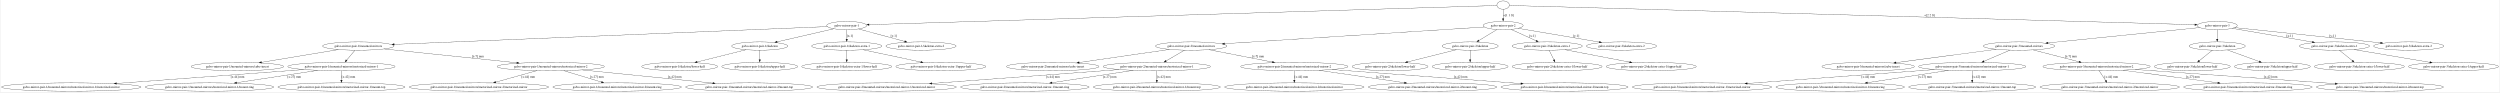
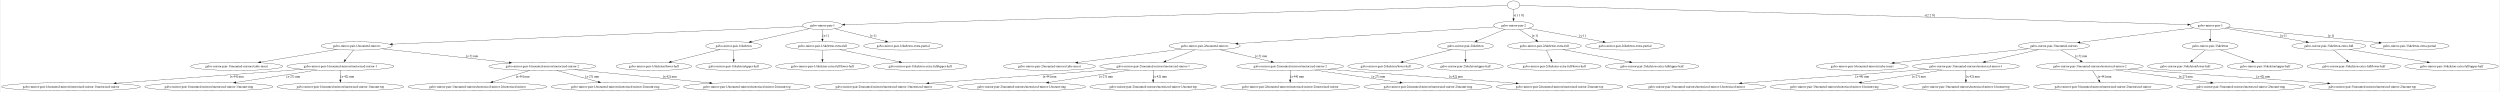
- <svg xmlns="http://www.w3.org/2000/svg" width="10830pt" height="399pt" viewBox="0.00 0.00 10830.23 399.20">
+ <svg xmlns="http://www.w3.org/2000/svg" width="10865pt" height="399pt" viewBox="0.00 0.00 10864.82 399.20">
  <g id="graph0" class="graph" transform="scale(1 1) rotate(0) translate(4 395.2)">
-     <polygon fill="white" stroke="none" points="-4,4 -4,-395.2 10826.23,-395.2 10826.23,4 -4,4" />
+     <polygon fill="white" stroke="none" points="-4,4 -4,-395.2 10860.82,-395.2 10860.82,4 -4,4" />
    <g id="node1" class="node">
-       <ellipse fill="none" stroke="black" cx="6508.26" cy="-373.2" rx="27" ry="18" />
+       <ellipse fill="none" stroke="black" cx="6574.26" cy="-373.2" rx="27" ry="18" />
    </g>
    <g id="node2" class="node">
-       <ellipse fill="none" stroke="black" cx="3663.26" cy="-284.4" rx="86.65" ry="18" />
-       <text text-anchor="middle" x="3663.26" y="-280.2" font-family="Times,serif" font-size="14.00">galvo-mirror-pair-1</text>
+       <ellipse fill="none" stroke="black" cx="3569.26" cy="-284.4" rx="86.65" ry="18" />
+       <text text-anchor="middle" x="3569.26" y="-280.2" font-family="Times,serif" font-size="14.00">galvo-mirror-pair-1</text>
    </g>
    <g id="edge1" class="edge">
-       <path fill="none" stroke="black" d="M6481.01,-371.37C6224,-363.53 4225.02,-302.54 3759.79,-288.35" />
-       <polygon fill="black" stroke="black" points="3760.05,-284.85 3749.94,-288.04 3759.83,-291.85 3760.05,-284.85" />
+       <path fill="none" stroke="black" d="M6546.9,-371.41C6280.5,-363.71 4148.19,-302.12 3665.96,-288.19" />
+       <polygon fill="black" stroke="black" points="3666.15,-284.7 3656.05,-287.91 3665.94,-291.69 3666.15,-284.7" />
    </g>
    <g id="node20" class="node">
-       <ellipse fill="none" stroke="black" cx="6508.26" cy="-284.4" rx="86.65" ry="18" />
-       <text text-anchor="middle" x="6508.26" y="-280.2" font-family="Times,serif" font-size="14.00">galvo-mirror-pair-2</text>
+       <ellipse fill="none" stroke="black" cx="6574.26" cy="-284.4" rx="86.65" ry="18" />
+       <text text-anchor="middle" x="6574.26" y="-280.2" font-family="Times,serif" font-size="14.00">galvo-mirror-pair-2</text>
    </g>
    <g id="edge2" class="edge">
-       <path fill="none" stroke="black" d="M6508.26,-355.05C6508.26,-343.36 6508.26,-327.59 6508.26,-314.02" />
-       <polygon fill="black" stroke="black" points="6511.76,-314.32 6508.26,-304.32 6504.76,-314.32 6511.76,-314.32" />
-       <text text-anchor="middle" x="6530.87" y="-324.6" font-family="Times,serif" font-size="14.00">+[1 1 0]</text>
+       <path fill="none" stroke="black" d="M6574.26,-355.05C6574.26,-343.36 6574.26,-327.59 6574.26,-314.02" />
+       <polygon fill="black" stroke="black" points="6577.76,-314.32 6574.26,-304.32 6570.76,-314.32 6577.76,-314.32" />
+       <text text-anchor="middle" x="6596.87" y="-324.6" font-family="Times,serif" font-size="14.00">+[1 1 0]</text>
    </g>
    <g id="node38" class="node">
      <ellipse fill="none" stroke="black" cx="9603.26" cy="-284.4" rx="86.65" ry="18" />
      <text text-anchor="middle" x="9603.26" y="-280.2" font-family="Times,serif" font-size="14.00">galvo-mirror-pair-3</text>
    </g>
    <g id="edge3" class="edge">
-       <path fill="none" stroke="black" d="M6535.49,-371.44C6806.23,-363.84 9015.34,-301.89 9506.67,-288.11" />
-       <polygon fill="black" stroke="black" points="9506.54,-291.61 9516.44,-287.83 9506.34,-284.62 9506.54,-291.61" />
-       <text text-anchor="middle" x="8355.58" y="-324.6" font-family="Times,serif" font-size="14.00">+[2 2 0]</text>
+       <path fill="none" stroke="black" d="M6601.37,-371.42C6867.98,-363.78 9021.49,-302.07 9506.49,-288.17" />
+       <polygon fill="black" stroke="black" points="9506.56,-291.67 9516.46,-287.89 9506.36,-284.68 9506.56,-291.67" />
+       <text text-anchor="middle" x="8382.67" y="-324.6" font-family="Times,serif" font-size="14.00">+[2 2 0]</text>
    </g>
    <g id="node3" class="node">
-       <ellipse fill="none" stroke="black" cx="1546.26" cy="-195.6" rx="154.77" ry="18" />
-       <text text-anchor="middle" x="1546.26" y="-191.4" font-family="Times,serif" font-size="14.00">galvo-mirror-pair-1/mounted-mirrors</text>
+       <ellipse fill="none" stroke="black" cx="1544.26" cy="-195.6" rx="154.77" ry="18" />
+       <text text-anchor="middle" x="1544.26" y="-191.4" font-family="Times,serif" font-size="14.00">galvo-mirror-pair-1/mounted-mirrors</text>
    </g>
    <g id="edge4" class="edge">
-       <path fill="none" stroke="black" d="M3578.96,-279.94C3259.37,-266.84 2119.36,-220.1 1701.35,-202.96" />
-       <polygon fill="black" stroke="black" points="1701.75,-199.47 1691.61,-202.56 1701.46,-206.47 1701.75,-199.47" />
+       <path fill="none" stroke="black" d="M3485.14,-279.79C3176.33,-266.56 2102.09,-220.51 1698.82,-203.23" />
+       <polygon fill="black" stroke="black" points="1699.03,-199.73 1688.89,-202.8 1698.73,-206.72 1699.03,-199.73" />
    </g>
    <g id="node13" class="node">
-       <ellipse fill="none" stroke="black" cx="3286.26" cy="-195.6" rx="121.52" ry="18" />
-       <text text-anchor="middle" x="3286.26" y="-191.4" font-family="Times,serif" font-size="14.00">galvo-mirror-pair-1/skeleton</text>
+       <ellipse fill="none" stroke="black" cx="3183.26" cy="-195.6" rx="121.52" ry="18" />
+       <text text-anchor="middle" x="3183.26" y="-191.4" font-family="Times,serif" font-size="14.00">galvo-mirror-pair-1/skeleton</text>
    </g>
    <g id="edge5" class="edge">
-       <path fill="none" stroke="black" d="M3606.82,-270.41C3541.37,-255.34 3433.22,-230.44 3360.88,-213.78" />
-       <polygon fill="black" stroke="black" points="3362.04,-210.46 3351.5,-211.62 3360.46,-217.28 3362.04,-210.46" />
+       <path fill="none" stroke="black" d="M3511.89,-270.5C3444.87,-255.43 3333.73,-230.44 3259.5,-213.74" />
+       <polygon fill="black" stroke="black" points="3260.37,-210.35 3249.85,-211.57 3258.84,-217.18 3260.37,-210.35" />
    </g>
    <g id="node14" class="node">
-       <ellipse fill="none" stroke="black" cx="3663.26" cy="-195.6" rx="152.08" ry="18" />
-       <text text-anchor="middle" x="3663.26" y="-191.4" font-family="Times,serif" font-size="14.00">galvo-mirror-pair-1/skeleton-extra-1</text>
+       <ellipse fill="none" stroke="black" cx="3569.26" cy="-195.6" rx="160.66" ry="18" />
+       <text text-anchor="middle" x="3569.26" y="-191.4" font-family="Times,serif" font-size="14.00">galvo-mirror-pair-1/skeleton-extra-full</text>
    </g>
    <g id="edge6" class="edge">
-       <path fill="none" stroke="black" d="M3663.26,-266.25C3663.26,-254.56 3663.26,-238.79 3663.26,-225.22" />
-       <polygon fill="black" stroke="black" points="3666.76,-225.52 3663.26,-215.52 3659.76,-225.52 3666.76,-225.52" />
-       <text text-anchor="middle" x="3677.25" y="-235.8" font-family="Times,serif" font-size="14.00">[x-1]</text>
+       <path fill="none" stroke="black" d="M3569.26,-266.25C3569.26,-254.56 3569.26,-238.79 3569.26,-225.22" />
+       <polygon fill="black" stroke="black" points="3572.76,-225.52 3569.26,-215.52 3565.76,-225.52 3572.76,-225.52" />
+       <text text-anchor="middle" x="3583.25" y="-235.8" font-family="Times,serif" font-size="14.00">[x-1]</text>
    </g>
    <g id="node17" class="node">
-       <ellipse fill="none" stroke="black" cx="3985.26" cy="-195.6" rx="152.08" ry="18" />
-       <text text-anchor="middle" x="3985.26" y="-191.4" font-family="Times,serif" font-size="14.00">galvo-mirror-pair-1/skeleton-extra-2</text>
+       <ellipse fill="none" stroke="black" cx="3920.26" cy="-195.6" rx="171.91" ry="18" />
+       <text text-anchor="middle" x="3920.26" y="-191.4" font-family="Times,serif" font-size="14.00">galvo-mirror-pair-1/skeleton-extra-partial</text>
    </g>
    <g id="edge7" class="edge">
-       <path fill="none" stroke="black" d="M3714.64,-269.55C3768.79,-254.95 3854.47,-231.86 3914.89,-215.57" />
-       <polygon fill="black" stroke="black" points="3915.66,-218.99 3924.4,-213.01 3913.83,-212.23 3915.66,-218.99" />
-       <text text-anchor="middle" x="3867.09" y="-235.8" font-family="Times,serif" font-size="14.00">[y-1]</text>
+       <path fill="none" stroke="black" d="M3623.33,-270.03C3682.44,-255.41 3777.6,-231.88 3844.22,-215.4" />
+       <polygon fill="black" stroke="black" points="3844.73,-218.88 3853.6,-213.08 3843.05,-212.09 3844.73,-218.88" />
+       <text text-anchor="middle" x="3790.19" y="-235.8" font-family="Times,serif" font-size="14.00">[y-1]</text>
    </g>
    <g id="node4" class="node">
      <ellipse fill="none" stroke="black" cx="1022.26" cy="-106.8" rx="200.36" ry="18" />
      <text text-anchor="middle" x="1022.26" y="-102.6" font-family="Times,serif" font-size="14.00">galvo-mirror-pair-1/mounted-mirrors/cube-insert</text>
    </g>
    <g id="edge8" class="edge">
-       <path fill="none" stroke="black" d="M1459.73,-180.27C1368.2,-165.11 1223.8,-141.19 1126.17,-125.01" />
-       <polygon fill="black" stroke="black" points="1127.03,-121.61 1116.59,-123.43 1125.89,-128.51 1127.03,-121.61" />
+       <path fill="none" stroke="black" d="M1458.06,-180.27C1366.98,-165.12 1223.32,-141.23 1126.07,-125.06" />
+       <polygon fill="black" stroke="black" points="1126.68,-121.62 1116.24,-123.43 1125.53,-128.52 1126.68,-121.62" />
    </g>
    <g id="node5" class="node">
      <ellipse fill="none" stroke="black" cx="1473.26" cy="-106.8" rx="232.54" ry="18" />
      <text text-anchor="middle" x="1473.26" y="-102.6" font-family="Times,serif" font-size="14.00">galvo-mirror-pair-1/mounted-mirrors/motorized-mirror-1</text>
    </g>
    <g id="edge9" class="edge">
-       <path fill="none" stroke="black" d="M1531.84,-177.45C1521.41,-165.05 1507.12,-148.07 1495.27,-133.98" />
-       <polygon fill="black" stroke="black" points="1497.99,-131.77 1488.88,-126.37 1492.63,-136.27 1497.99,-131.77" />
+       <path fill="none" stroke="black" d="M1530.23,-177.45C1520.09,-165.05 1506.2,-148.07 1494.67,-133.98" />
+       <polygon fill="black" stroke="black" points="1497.5,-131.91 1488.46,-126.38 1492.08,-136.34 1497.5,-131.91" />
    </g>
    <g id="node9" class="node">
-       <ellipse fill="none" stroke="black" cx="2380.26" cy="-106.8" rx="232.54" ry="18" />
-       <text text-anchor="middle" x="2380.26" y="-102.6" font-family="Times,serif" font-size="14.00">galvo-mirror-pair-1/mounted-mirrors/motorized-mirror-2</text>
+       <ellipse fill="none" stroke="black" cx="2351.26" cy="-106.8" rx="232.54" ry="18" />
+       <text text-anchor="middle" x="2351.26" y="-102.6" font-family="Times,serif" font-size="14.00">galvo-mirror-pair-1/mounted-mirrors/motorized-mirror-2</text>
    </g>
    <g id="edge10" class="edge">
-       <path fill="none" stroke="black" d="M1658.74,-182.89C1807.49,-167.41 2069.92,-140.1 2233.95,-123.03" />
-       <polygon fill="black" stroke="black" points="2234.01,-126.54 2243.59,-122.02 2233.28,-119.58 2234.01,-126.54" />
-       <text text-anchor="middle" x="2064.2" y="-147" font-family="Times,serif" font-size="14.00">[z-7] mm</text>
+       <path fill="none" stroke="black" d="M1655.2,-182.67C1798.96,-167.2 2049.87,-140.22 2207.93,-123.22" />
+       <polygon fill="black" stroke="black" points="2208.07,-126.72 2217.64,-122.17 2207.33,-119.76 2208.07,-126.72" />
+       <text text-anchor="middle" x="2046.28" y="-147" font-family="Times,serif" font-size="14.00">[z-7] mm</text>
    </g>
    <g id="node6" class="node">
      <ellipse fill="none" stroke="black" cx="302.26" cy="-18" rx="302.26" ry="18" />
      <text text-anchor="middle" x="302.26" y="-13.8" font-family="Times,serif" font-size="14.00">galvo-mirror-pair-1/mounted-mirrors/motorized-mirror-1/motorized-mirror</text>
    </g>
    <g id="edge11" class="edge">
      <path fill="none" stroke="black" d="M1309.51,-93.66C1096.66,-77.88 725.36,-50.36 497.92,-33.5" />
      <polygon fill="black" stroke="black" points="498.26,-30.02 488.03,-32.77 497.74,-37 498.26,-30.02" />
      <text text-anchor="middle" x="1022.78" y="-58.2" font-family="Times,serif" font-size="14.00">[x-44] mm</text>
    </g>
    <g id="node7" class="node">
      <ellipse fill="none" stroke="black" cx="901.26" cy="-18" rx="278.67" ry="18" />
      <text text-anchor="middle" x="901.26" y="-13.8" font-family="Times,serif" font-size="14.00">galvo-mirror-pair-1/mounted-mirrors/motorized-mirror-1/mount-ring</text>
    </g>
    <g id="edge12" class="edge">
      <path fill="none" stroke="black" d="M1370.67,-90.23C1271.71,-75.22 1122.1,-52.51 1018.49,-36.79" />
      <polygon fill="black" stroke="black" points="1019.26,-33.37 1008.85,-35.33 1018.21,-40.29 1019.26,-33.37" />
      <text text-anchor="middle" x="1268.62" y="-58.2" font-family="Times,serif" font-size="14.00">[x-27] mm</text>
    </g>
    <g id="node8" class="node">
      <ellipse fill="none" stroke="black" cx="1473.26" cy="-18" rx="275.46" ry="18" />
      <text text-anchor="middle" x="1473.26" y="-13.8" font-family="Times,serif" font-size="14.00">galvo-mirror-pair-1/mounted-mirrors/motorized-mirror-1/mount-top</text>
    </g>
    <g id="edge13" class="edge">
      <path fill="none" stroke="black" d="M1473.26,-88.65C1473.26,-76.96 1473.26,-61.19 1473.26,-47.62" />
      <polygon fill="black" stroke="black" points="1476.76,-47.92 1473.26,-37.92 1469.76,-47.92 1476.76,-47.92" />
      <text text-anchor="middle" x="1503.39" y="-58.2" font-family="Times,serif" font-size="14.00">[x-42] mm</text>
    </g>
    <g id="node10" class="node">
      <ellipse fill="none" stroke="black" cx="2069.26" cy="-18" rx="302.26" ry="18" />
      <text text-anchor="middle" x="2069.26" y="-13.8" font-family="Times,serif" font-size="14.00">galvo-mirror-pair-1/mounted-mirrors/motorized-mirror-2/motorized-mirror</text>
    </g>
    <g id="edge14" class="edge">
-       <path fill="none" stroke="black" d="M2319.93,-88.96C2268.86,-74.71 2195.55,-54.25 2141.39,-39.13" />
-       <polygon fill="black" stroke="black" points="2142.52,-35.81 2131.94,-36.5 2140.63,-42.55 2142.52,-35.81" />
-       <text text-anchor="middle" x="2282.75" y="-58.2" font-family="Times,serif" font-size="14.00">[x-44] mm</text>
+       <path fill="none" stroke="black" d="M2296.22,-88.86C2250.17,-74.68 2184.35,-54.42 2135.43,-39.37" />
+       <polygon fill="black" stroke="black" points="2136.68,-36.09 2126.09,-36.49 2134.62,-42.78 2136.68,-36.09" />
+       <text text-anchor="middle" x="2265.65" y="-58.2" font-family="Times,serif" font-size="14.00">[x-44] mm</text>
    </g>
    <g id="node11" class="node">
      <ellipse fill="none" stroke="black" cx="2668.26" cy="-18" rx="278.67" ry="18" />
      <text text-anchor="middle" x="2668.26" y="-13.8" font-family="Times,serif" font-size="14.00">galvo-mirror-pair-1/mounted-mirrors/motorized-mirror-2/mount-ring</text>
    </g>
    <g id="edge15" class="edge">
-       <path fill="none" stroke="black" d="M2436.47,-88.86C2483.5,-74.68 2550.72,-54.42 2600.67,-39.37" />
-       <polygon fill="black" stroke="black" points="2601.68,-42.72 2610.25,-36.48 2599.66,-36.02 2601.68,-42.72" />
-       <text text-anchor="middle" x="2580.19" y="-58.2" font-family="Times,serif" font-size="14.00">[x-27] mm</text>
+       <path fill="none" stroke="black" d="M2412.76,-88.96C2465,-74.66 2540.09,-54.1 2595.35,-38.96" />
+       <polygon fill="black" stroke="black" points="2595.94,-42.43 2604.66,-36.41 2594.09,-35.68 2595.94,-42.43" />
+       <text text-anchor="middle" x="2568.28" y="-58.2" font-family="Times,serif" font-size="14.00">[x-27] mm</text>
    </g>
    <g id="node12" class="node">
      <ellipse fill="none" stroke="black" cx="3240.26" cy="-18" rx="275.46" ry="18" />
      <text text-anchor="middle" x="3240.26" y="-13.8" font-family="Times,serif" font-size="14.00">galvo-mirror-pair-1/mounted-mirrors/motorized-mirror-2/mount-top</text>
    </g>
    <g id="edge16" class="edge">
-       <path fill="none" stroke="black" d="M2517.96,-91.9C2672.3,-76.32 2922.07,-51.12 3083.71,-34.8" />
-       <polygon fill="black" stroke="black" points="3083.61,-38.33 3093.21,-33.84 3082.91,-31.36 3083.61,-38.33" />
-       <text text-anchor="middle" x="2917.42" y="-58.2" font-family="Times,serif" font-size="14.00">[x-42] mm</text>
+       <path fill="none" stroke="black" d="M2491.63,-92.09C2651.5,-76.48 2912.21,-51.03 3079.94,-34.65" />
+       <polygon fill="black" stroke="black" points="3080.24,-38.14 3089.85,-33.69 3079.56,-31.17 3080.24,-38.14" />
+       <text text-anchor="middle" x="2905.52" y="-58.2" font-family="Times,serif" font-size="14.00">[x-42] mm</text>
    </g>
    <g id="node18" class="node">
-       <ellipse fill="none" stroke="black" cx="2939.26" cy="-106.8" rx="164.42" ry="18" />
-       <text text-anchor="middle" x="2939.26" y="-102.6" font-family="Times,serif" font-size="14.00">galvo-mirror-pair-1/skeleton/lower-half</text>
+       <ellipse fill="none" stroke="black" cx="2836.26" cy="-106.8" rx="164.42" ry="18" />
+       <text text-anchor="middle" x="2836.26" y="-102.6" font-family="Times,serif" font-size="14.00">galvo-mirror-pair-1/skeleton/lower-half</text>
    </g>
    <g id="edge17" class="edge">
-       <path fill="none" stroke="black" d="M3226.21,-179.58C3167.47,-164.89 3077.84,-142.46 3014.4,-126.6" />
-       <polygon fill="black" stroke="black" points="3015.29,-123.21 3004.74,-124.18 3013.59,-130 3015.29,-123.21" />
+       <path fill="none" stroke="black" d="M3123.21,-179.58C3064.47,-164.89 2974.84,-142.46 2911.4,-126.6" />
+       <polygon fill="black" stroke="black" points="2912.29,-123.21 2901.74,-124.18 2910.59,-130 2912.29,-123.21" />
    </g>
    <g id="node19" class="node">
-       <ellipse fill="none" stroke="black" cx="3286.26" cy="-106.8" rx="164.42" ry="18" />
-       <text text-anchor="middle" x="3286.26" y="-102.6" font-family="Times,serif" font-size="14.00">galvo-mirror-pair-1/skeleton/upper-half</text>
+       <ellipse fill="none" stroke="black" cx="3183.26" cy="-106.8" rx="164.42" ry="18" />
+       <text text-anchor="middle" x="3183.26" y="-102.6" font-family="Times,serif" font-size="14.00">galvo-mirror-pair-1/skeleton/upper-half</text>
    </g>
    <g id="edge18" class="edge">
-       <path fill="none" stroke="black" d="M3286.26,-177.45C3286.26,-165.76 3286.26,-149.99 3286.26,-136.42" />
-       <polygon fill="black" stroke="black" points="3289.76,-136.72 3286.26,-126.72 3282.76,-136.72 3289.76,-136.72" />
+       <path fill="none" stroke="black" d="M3183.26,-177.45C3183.26,-165.76 3183.26,-149.99 3183.26,-136.42" />
+       <polygon fill="black" stroke="black" points="3186.76,-136.72 3183.26,-126.72 3179.76,-136.72 3186.76,-136.72" />
    </g>
    <g id="node15" class="node">
-       <ellipse fill="none" stroke="black" cx="3663.26" cy="-106.8" rx="194.98" ry="18" />
-       <text text-anchor="middle" x="3663.26" y="-102.6" font-family="Times,serif" font-size="14.00">galvo-mirror-pair-1/skeleton-extra-1/lower-half</text>
+       <ellipse fill="none" stroke="black" cx="3569.26" cy="-106.8" rx="203.56" ry="18" />
+       <text text-anchor="middle" x="3569.26" y="-102.6" font-family="Times,serif" font-size="14.00">galvo-mirror-pair-1/skeleton-extra-full/lower-half</text>
    </g>
    <g id="edge19" class="edge">
-       <path fill="none" stroke="black" d="M3663.26,-177.45C3663.26,-165.76 3663.26,-149.99 3663.26,-136.42" />
-       <polygon fill="black" stroke="black" points="3666.76,-136.72 3663.26,-126.72 3659.76,-136.72 3666.76,-136.72" />
+       <path fill="none" stroke="black" d="M3569.26,-177.45C3569.26,-165.76 3569.26,-149.99 3569.26,-136.42" />
+       <polygon fill="black" stroke="black" points="3572.76,-136.72 3569.26,-126.72 3565.76,-136.72 3572.76,-136.72" />
    </g>
    <g id="node16" class="node">
-       <ellipse fill="none" stroke="black" cx="4071.26" cy="-106.8" rx="194.98" ry="18" />
-       <text text-anchor="middle" x="4071.26" y="-102.6" font-family="Times,serif" font-size="14.00">galvo-mirror-pair-1/skeleton-extra-1/upper-half</text>
+       <ellipse fill="none" stroke="black" cx="3994.26" cy="-106.8" rx="203.56" ry="18" />
+       <text text-anchor="middle" x="3994.26" y="-102.6" font-family="Times,serif" font-size="14.00">galvo-mirror-pair-1/skeleton-extra-full/upper-half</text>
    </g>
    <g id="edge20" class="edge">
-       <path fill="none" stroke="black" d="M3734.79,-179.38C3804.46,-164.56 3910.45,-142.01 3984.81,-126.19" />
-       <polygon fill="black" stroke="black" points="3985.47,-129.63 3994.52,-124.13 3984.01,-122.78 3985.47,-129.63" />
+       <path fill="none" stroke="black" d="M3644.26,-179.28C3716.94,-164.44 3827.23,-141.91 3904.53,-126.13" />
+       <polygon fill="black" stroke="black" points="3905.11,-129.58 3914.2,-124.15 3903.71,-122.72 3905.11,-129.58" />
    </g>
    <g id="node21" class="node">
-       <ellipse fill="none" stroke="black" cx="5156.26" cy="-195.6" rx="154.77" ry="18" />
-       <text text-anchor="middle" x="5156.26" y="-191.4" font-family="Times,serif" font-size="14.00">galvo-mirror-pair-2/mounted-mirrors</text>
+       <ellipse fill="none" stroke="black" cx="5231.26" cy="-195.6" rx="154.77" ry="18" />
+       <text text-anchor="middle" x="5231.26" y="-191.4" font-family="Times,serif" font-size="14.00">galvo-mirror-pair-2/mounted-mirrors</text>
    </g>
    <g id="edge21" class="edge">
-       <path fill="none" stroke="black" d="M6426.48,-278.15C6203.57,-263.84 5583.13,-224.01 5300.2,-205.84" />
-       <polygon fill="black" stroke="black" points="5300.76,-202.37 5290.55,-205.22 5300.31,-209.36 5300.76,-202.37" />
+       <path fill="none" stroke="black" d="M6492.52,-278.12C6270.91,-263.79 5656.41,-224.08 5375.16,-205.9" />
+       <polygon fill="black" stroke="black" points="5375.78,-202.43 5365.57,-205.28 5375.33,-209.42 5375.78,-202.43" />
    </g>
    <g id="node31" class="node">
      <ellipse fill="none" stroke="black" cx="6365.26" cy="-195.6" rx="121.52" ry="18" />
      <text text-anchor="middle" x="6365.26" y="-191.4" font-family="Times,serif" font-size="14.00">galvo-mirror-pair-2/skeleton</text>
    </g>
    <g id="edge22" class="edge">
-       <path fill="none" stroke="black" d="M6481.02,-266.87C6458.8,-253.38 6427.18,-234.18 6402.59,-219.26" />
-       <polygon fill="black" stroke="black" points="6404.54,-216.35 6394.17,-214.15 6400.9,-222.33 6404.54,-216.35" />
+       <path fill="none" stroke="black" d="M6536.89,-267.88C6502.87,-253.75 6452.39,-232.79 6414.97,-217.25" />
+       <polygon fill="black" stroke="black" points="6416.76,-214.2 6406.18,-213.6 6414.08,-220.66 6416.76,-214.2" />
    </g>
    <g id="node32" class="node">
-       <ellipse fill="none" stroke="black" cx="6699.26" cy="-195.6" rx="152.08" ry="18" />
-       <text text-anchor="middle" x="6699.26" y="-191.4" font-family="Times,serif" font-size="14.00">galvo-mirror-pair-2/skeleton-extra-1</text>
+       <ellipse fill="none" stroke="black" cx="6708.26" cy="-195.6" rx="160.66" ry="18" />
+       <text text-anchor="middle" x="6708.26" y="-191.4" font-family="Times,serif" font-size="14.00">galvo-mirror-pair-2/skeleton-extra-full</text>
    </g>
    <g id="edge23" class="edge">
-       <path fill="none" stroke="black" d="M6543.29,-267.48C6573.84,-253.6 6618.41,-233.34 6652.09,-218.04" />
-       <polygon fill="black" stroke="black" points="6653.13,-221.41 6660.79,-214.08 6650.24,-215.03 6653.13,-221.41" />
-       <text text-anchor="middle" x="6634.86" y="-235.8" font-family="Times,serif" font-size="14.00">[x-1]</text>
+       <path fill="none" stroke="black" d="M6599.78,-266.87C6620.38,-253.53 6649.6,-234.6 6672.52,-219.75" />
+       <polygon fill="black" stroke="black" points="6674.16,-222.86 6680.65,-214.49 6670.35,-216.98 6674.16,-222.86" />
+       <text text-anchor="middle" x="6667.25" y="-235.8" font-family="Times,serif" font-size="14.00">[x-1]</text>
    </g>
    <g id="node35" class="node">
-       <ellipse fill="none" stroke="black" cx="7021.26" cy="-195.6" rx="152.08" ry="18" />
-       <text text-anchor="middle" x="7021.26" y="-191.4" font-family="Times,serif" font-size="14.00">galvo-mirror-pair-2/skeleton-extra-2</text>
+       <ellipse fill="none" stroke="black" cx="7059.26" cy="-195.6" rx="171.91" ry="18" />
+       <text text-anchor="middle" x="7059.26" y="-191.4" font-family="Times,serif" font-size="14.00">galvo-mirror-pair-2/skeleton-extra-partial</text>
    </g>
    <g id="edge24" class="edge">
-       <path fill="none" stroke="black" d="M6574.01,-272.27C6663.14,-257.19 6822.89,-230.16 6925.38,-212.82" />
-       <polygon fill="black" stroke="black" points="6925.89,-216.29 6935.17,-211.17 6924.73,-209.38 6925.89,-216.29" />
-       <text text-anchor="middle" x="6824.7" y="-235.8" font-family="Times,serif" font-size="14.00">[y-1]</text>
+       <path fill="none" stroke="black" d="M6638.41,-271.92C6721.62,-257.03 6867.48,-230.92 6963.73,-213.7" />
+       <polygon fill="black" stroke="black" points="6964.21,-217.17 6973.44,-211.96 6962.98,-210.28 6964.21,-217.17" />
+       <text text-anchor="middle" x="6874.19" y="-235.8" font-family="Times,serif" font-size="14.00">[y-1]</text>
    </g>
    <g id="node22" class="node">
      <ellipse fill="none" stroke="black" cx="4556.26" cy="-106.8" rx="200.36" ry="18" />
      <text text-anchor="middle" x="4556.26" y="-102.6" font-family="Times,serif" font-size="14.00">galvo-mirror-pair-2/mounted-mirrors/cube-insert</text>
    </g>
    <g id="edge25" class="edge">
-       <path fill="none" stroke="black" d="M5061.85,-180.94C4955.81,-165.6 4783.76,-140.71 4670.3,-124.3" />
-       <polygon fill="black" stroke="black" points="4671.06,-120.87 4660.66,-122.9 4670.06,-127.8 4671.06,-120.87" />
+       <path fill="none" stroke="black" d="M5130.2,-181.61C5009.68,-166.11 4808.32,-140.21 4678.97,-123.58" />
+       <polygon fill="black" stroke="black" points="4679.72,-120.15 4669.35,-122.34 4678.82,-127.09 4679.72,-120.15" />
    </g>
    <g id="node23" class="node">
      <ellipse fill="none" stroke="black" cx="5007.26" cy="-106.8" rx="232.54" ry="18" />
      <text text-anchor="middle" x="5007.26" y="-102.6" font-family="Times,serif" font-size="14.00">galvo-mirror-pair-2/mounted-mirrors/motorized-mirror-1</text>
    </g>
    <g id="edge26" class="edge">
-       <path fill="none" stroke="black" d="M5126.82,-177.45C5103.84,-164.06 5071.68,-145.33 5046.51,-130.66" />
-       <polygon fill="black" stroke="black" points="5048.6,-127.83 5038.2,-125.82 5045.08,-133.88 5048.6,-127.83" />
+       <path fill="none" stroke="black" d="M5188.07,-177.86C5152.16,-163.95 5100.85,-144.07 5062.05,-129.03" />
+       <polygon fill="black" stroke="black" points="5063.46,-125.83 5052.87,-125.48 5060.93,-132.35 5063.46,-125.83" />
    </g>
    <g id="node27" class="node">
      <ellipse fill="none" stroke="black" cx="5603.26" cy="-106.8" rx="232.54" ry="18" />
      <text text-anchor="middle" x="5603.26" y="-102.6" font-family="Times,serif" font-size="14.00">galvo-mirror-pair-2/mounted-mirrors/motorized-mirror-2</text>
    </g>
    <g id="edge27" class="edge">
-       <path fill="none" stroke="black" d="M5233.61,-179.58C5309.94,-164.76 5426.76,-142.07 5508.59,-126.18" />
-       <polygon fill="black" stroke="black" points="5509.01,-129.67 5518.16,-124.32 5507.68,-122.79 5509.01,-129.67" />
-       <text text-anchor="middle" x="5446.04" y="-147" font-family="Times,serif" font-size="14.00">[z-7] mm</text>
+       <path fill="none" stroke="black" d="M5298.19,-178.98C5360.71,-164.39 5454.19,-142.58 5521.18,-126.95" />
+       <polygon fill="black" stroke="black" points="5521.69,-130.43 5530.64,-124.75 5520.1,-123.61 5521.69,-130.43" />
+       <text text-anchor="middle" x="5476.82" y="-147" font-family="Times,serif" font-size="14.00">[z-7] mm</text>
    </g>
    <g id="node24" class="node">
      <ellipse fill="none" stroke="black" cx="3836.26" cy="-18" rx="302.26" ry="18" />
      <text text-anchor="middle" x="3836.26" y="-13.8" font-family="Times,serif" font-size="14.00">galvo-mirror-pair-2/mounted-mirrors/motorized-mirror-1/motorized-mirror</text>
    </g>
    <g id="edge28" class="edge">
      <path fill="none" stroke="black" d="M4843.51,-93.66C4630.66,-77.88 4259.36,-50.36 4031.92,-33.5" />
      <polygon fill="black" stroke="black" points="4032.26,-30.02 4022.03,-32.77 4031.74,-37 4032.26,-30.02" />
      <text text-anchor="middle" x="4556.78" y="-58.2" font-family="Times,serif" font-size="14.00">[x-44] mm</text>
    </g>
    <g id="node25" class="node">
      <ellipse fill="none" stroke="black" cx="4435.26" cy="-18" rx="278.67" ry="18" />
      <text text-anchor="middle" x="4435.26" y="-13.8" font-family="Times,serif" font-size="14.00">galvo-mirror-pair-2/mounted-mirrors/motorized-mirror-1/mount-ring</text>
    </g>
    <g id="edge29" class="edge">
      <path fill="none" stroke="black" d="M4904.67,-90.23C4805.71,-75.22 4656.1,-52.51 4552.49,-36.79" />
      <polygon fill="black" stroke="black" points="4553.26,-33.37 4542.85,-35.33 4552.21,-40.29 4553.26,-33.37" />
      <text text-anchor="middle" x="4802.62" y="-58.2" font-family="Times,serif" font-size="14.00">[x-27] mm</text>
    </g>
    <g id="node26" class="node">
      <ellipse fill="none" stroke="black" cx="5007.26" cy="-18" rx="275.46" ry="18" />
      <text text-anchor="middle" x="5007.26" y="-13.8" font-family="Times,serif" font-size="14.00">galvo-mirror-pair-2/mounted-mirrors/motorized-mirror-1/mount-top</text>
    </g>
    <g id="edge30" class="edge">
      <path fill="none" stroke="black" d="M5007.26,-88.65C5007.26,-76.96 5007.26,-61.19 5007.26,-47.62" />
      <polygon fill="black" stroke="black" points="5010.76,-47.92 5007.26,-37.92 5003.76,-47.92 5010.76,-47.92" />
      <text text-anchor="middle" x="5037.39" y="-58.2" font-family="Times,serif" font-size="14.00">[x-42] mm</text>
    </g>
    <g id="node28" class="node">
      <ellipse fill="none" stroke="black" cx="5603.26" cy="-18" rx="302.26" ry="18" />
      <text text-anchor="middle" x="5603.26" y="-13.8" font-family="Times,serif" font-size="14.00">galvo-mirror-pair-2/mounted-mirrors/motorized-mirror-2/motorized-mirror</text>
    </g>
    <g id="edge31" class="edge">
      <path fill="none" stroke="black" d="M5603.26,-88.65C5603.26,-76.96 5603.26,-61.19 5603.26,-47.62" />
      <polygon fill="black" stroke="black" points="5606.76,-47.92 5603.26,-37.92 5599.76,-47.92 5606.76,-47.92" />
      <text text-anchor="middle" x="5633.39" y="-58.2" font-family="Times,serif" font-size="14.00">[x-44] mm</text>
    </g>
    <g id="node29" class="node">
      <ellipse fill="none" stroke="black" cx="6202.26" cy="-18" rx="278.67" ry="18" />
      <text text-anchor="middle" x="6202.26" y="-13.8" font-family="Times,serif" font-size="14.00">galvo-mirror-pair-2/mounted-mirrors/motorized-mirror-2/mount-ring</text>
    </g>
    <g id="edge32" class="edge">
      <path fill="none" stroke="black" d="M5709.66,-90.38C5813.64,-75.31 5971.76,-52.4 6080.67,-36.62" />
      <polygon fill="black" stroke="black" points="6081.14,-40.09 6090.54,-35.19 6080.14,-33.16 6081.14,-40.09" />
      <text text-anchor="middle" x="5986.54" y="-58.2" font-family="Times,serif" font-size="14.00">[x-27] mm</text>
    </g>
    <g id="node30" class="node">
      <ellipse fill="none" stroke="black" cx="6774.26" cy="-18" rx="275.46" ry="18" />
      <text text-anchor="middle" x="6774.26" y="-13.8" font-family="Times,serif" font-size="14.00">galvo-mirror-pair-2/mounted-mirrors/motorized-mirror-2/mount-top</text>
    </g>
    <g id="edge33" class="edge">
      <path fill="none" stroke="black" d="M5767.01,-93.66C5982.02,-77.72 6358.73,-49.8 6585.5,-32.99" />
      <polygon fill="black" stroke="black" points="6585.63,-36.49 6595.35,-32.26 6585.11,-29.51 6585.63,-36.49" />
      <text text-anchor="middle" x="6323.78" y="-58.2" font-family="Times,serif" font-size="14.00">[x-42] mm</text>
    </g>
    <g id="node36" class="node">
      <ellipse fill="none" stroke="black" cx="6018.26" cy="-106.8" rx="164.42" ry="18" />
      <text text-anchor="middle" x="6018.26" y="-102.6" font-family="Times,serif" font-size="14.00">galvo-mirror-pair-2/skeleton/lower-half</text>
    </g>
    <g id="edge34" class="edge">
      <path fill="none" stroke="black" d="M6305.21,-179.58C6246.47,-164.89 6156.84,-142.46 6093.4,-126.6" />
      <polygon fill="black" stroke="black" points="6094.29,-123.21 6083.74,-124.18 6092.59,-130 6094.29,-123.21" />
    </g>
    <g id="node37" class="node">
      <ellipse fill="none" stroke="black" cx="6365.26" cy="-106.8" rx="164.42" ry="18" />
      <text text-anchor="middle" x="6365.26" y="-102.6" font-family="Times,serif" font-size="14.00">galvo-mirror-pair-2/skeleton/upper-half</text>
    </g>
    <g id="edge35" class="edge">
      <path fill="none" stroke="black" d="M6365.26,-177.45C6365.26,-165.76 6365.26,-149.99 6365.26,-136.42" />
      <polygon fill="black" stroke="black" points="6368.76,-136.72 6365.26,-126.72 6361.76,-136.72 6368.76,-136.72" />
    </g>
    <g id="node33" class="node">
-       <ellipse fill="none" stroke="black" cx="6742.26" cy="-106.8" rx="194.98" ry="18" />
-       <text text-anchor="middle" x="6742.26" y="-102.6" font-family="Times,serif" font-size="14.00">galvo-mirror-pair-2/skeleton-extra-1/lower-half</text>
+       <ellipse fill="none" stroke="black" cx="6751.26" cy="-106.8" rx="203.56" ry="18" />
+       <text text-anchor="middle" x="6751.26" y="-102.6" font-family="Times,serif" font-size="14.00">galvo-mirror-pair-2/skeleton-extra-full/lower-half</text>
    </g>
    <g id="edge36" class="edge">
-       <path fill="none" stroke="black" d="M6707.75,-177.45C6713.72,-165.4 6721.83,-149.03 6728.69,-135.19" />
-       <polygon fill="black" stroke="black" points="6731.66,-137.08 6732.96,-126.57 6725.39,-133.97 6731.66,-137.08" />
+       <path fill="none" stroke="black" d="M6716.75,-177.45C6722.72,-165.4 6730.83,-149.03 6737.69,-135.19" />
+       <polygon fill="black" stroke="black" points="6740.66,-137.08 6741.96,-126.57 6734.39,-133.97 6740.66,-137.08" />
    </g>
    <g id="node34" class="node">
-       <ellipse fill="none" stroke="black" cx="7150.26" cy="-106.8" rx="194.98" ry="18" />
-       <text text-anchor="middle" x="7150.26" y="-102.6" font-family="Times,serif" font-size="14.00">galvo-mirror-pair-2/skeleton-extra-1/upper-half</text>
+       <ellipse fill="none" stroke="black" cx="7176.26" cy="-106.8" rx="203.56" ry="18" />
+       <text text-anchor="middle" x="7176.26" y="-102.6" font-family="Times,serif" font-size="14.00">galvo-mirror-pair-2/skeleton-extra-full/upper-half</text>
    </g>
    <g id="edge37" class="edge">
-       <path fill="none" stroke="black" d="M6776.79,-179.68C6854.56,-164.71 6974.38,-141.65 7057.23,-125.7" />
-       <polygon fill="black" stroke="black" points="7057.77,-129.17 7066.93,-123.84 7056.44,-122.29 7057.77,-129.17" />
+       <path fill="none" stroke="black" d="M6788.98,-179.63C6869.76,-164.65 6994.07,-141.59 7079.96,-125.66" />
+       <polygon fill="black" stroke="black" points="7080.35,-129.15 7089.54,-123.88 7079.07,-122.27 7080.35,-129.15" />
    </g>
    <g id="node39" class="node">
-       <ellipse fill="none" stroke="black" cx="8744.26" cy="-195.6" rx="154.77" ry="18" />
-       <text text-anchor="middle" x="8744.26" y="-191.4" font-family="Times,serif" font-size="14.00">galvo-mirror-pair-3/mounted-mirrors</text>
+       <ellipse fill="none" stroke="black" cx="8924.26" cy="-195.6" rx="154.77" ry="18" />
+       <text text-anchor="middle" x="8924.26" y="-191.4" font-family="Times,serif" font-size="14.00">galvo-mirror-pair-3/mounted-mirrors</text>
    </g>
    <g id="edge38" class="edge">
-       <path fill="none" stroke="black" d="M9526.65,-275.66C9378.2,-260.66 9050.12,-227.51 8869.53,-209.26" />
-       <polygon fill="black" stroke="black" points="8869.92,-205.78 8859.62,-208.26 8869.22,-212.74 8869.92,-205.78" />
+       <path fill="none" stroke="black" d="M9530.92,-274.15C9412.64,-259.03 9177.03,-228.91 9036.78,-210.98" />
+       <polygon fill="black" stroke="black" points="9037.46,-207.54 9027.1,-209.75 9036.58,-214.49 9037.46,-207.54" />
    </g>
    <g id="node49" class="node">
      <ellipse fill="none" stroke="black" cx="9603.26" cy="-195.6" rx="121.52" ry="18" />
      <text text-anchor="middle" x="9603.26" y="-191.4" font-family="Times,serif" font-size="14.00">galvo-mirror-pair-3/skeleton</text>
    </g>
    <g id="edge39" class="edge">
      <path fill="none" stroke="black" d="M9603.26,-266.25C9603.26,-254.56 9603.26,-238.79 9603.26,-225.22" />
      <polygon fill="black" stroke="black" points="9606.76,-225.52 9603.26,-215.52 9599.76,-225.52 9606.76,-225.52" />
    </g>
    <g id="node50" class="node">
-       <ellipse fill="none" stroke="black" cx="10111.26" cy="-195.6" rx="152.08" ry="18" />
-       <text text-anchor="middle" x="10111.26" y="-191.4" font-family="Times,serif" font-size="14.00">galvo-mirror-pair-3/skeleton-extra-1</text>
+       <ellipse fill="none" stroke="black" cx="10119.26" cy="-195.6" rx="160.66" ry="18" />
+       <text text-anchor="middle" x="10119.26" y="-191.4" font-family="Times,serif" font-size="14.00">galvo-mirror-pair-3/skeleton-extra-full</text>
    </g>
    <g id="edge40" class="edge">
-       <path fill="none" stroke="black" d="M9668.63,-272.23C9756.84,-257.16 9914.57,-230.21 10015.98,-212.88" />
-       <polygon fill="black" stroke="black" points="10016.38,-216.36 10025.65,-211.23 10015.2,-209.46 10016.38,-216.36" />
-       <text text-anchor="middle" x="9916.75" y="-235.8" font-family="Times,serif" font-size="14.00">[x-1]</text>
+       <path fill="none" stroke="black" d="M9669.13,-272.32C9758.39,-257.3 9918.43,-230.38 10021.67,-213.02" />
+       <polygon fill="black" stroke="black" points="10021.95,-216.52 10031.23,-211.41 10020.79,-209.62 10021.95,-216.52" />
+       <text text-anchor="middle" x="9921.47" y="-235.8" font-family="Times,serif" font-size="14.00">[x-1]</text>
    </g>
    <g id="node53" class="node">
-       <ellipse fill="none" stroke="black" cx="10433.26" cy="-195.6" rx="152.08" ry="18" />
-       <text text-anchor="middle" x="10433.26" y="-191.4" font-family="Times,serif" font-size="14.00">galvo-mirror-pair-3/skeleton-extra-2</text>
+       <ellipse fill="none" stroke="black" cx="10470.26" cy="-195.6" rx="171.91" ry="18" />
+       <text text-anchor="middle" x="10470.26" y="-191.4" font-family="Times,serif" font-size="14.00">galvo-mirror-pair-3/skeleton-extra-partial</text>
    </g>
    <g id="edge41" class="edge">
-       <path fill="none" stroke="black" d="M9679.51,-275.48C9803.71,-262.56 10057.4,-236.15 10272.26,-213.6 10285.03,-212.26 10298.38,-210.86 10311.68,-209.45" />
-       <polygon fill="black" stroke="black" points="10311.75,-212.97 10321.33,-208.44 10311.02,-206 10311.75,-212.97" />
-       <text text-anchor="middle" x="10102.51" y="-235.8" font-family="Times,serif" font-size="14.00">[y-1]</text>
+       <path fill="none" stroke="black" d="M9679.82,-275.74C9827.66,-260.93 10154.06,-228.26 10337.83,-209.86" />
+       <polygon fill="black" stroke="black" points="10338.07,-213.35 10347.67,-208.87 10337.38,-206.39 10338.07,-213.35" />
+       <text text-anchor="middle" x="10128.41" y="-235.8" font-family="Times,serif" font-size="14.00">[y-1]</text>
    </g>
    <g id="node40" class="node">
      <ellipse fill="none" stroke="black" cx="8090.26" cy="-106.8" rx="200.36" ry="18" />
      <text text-anchor="middle" x="8090.26" y="-102.6" font-family="Times,serif" font-size="14.00">galvo-mirror-pair-3/mounted-mirrors/cube-insert</text>
    </g>
    <g id="edge42" class="edge">
-       <path fill="none" stroke="black" d="M8644.93,-181.42C8528.47,-165.96 8335.52,-140.35 8210.66,-123.78" />
-       <polygon fill="black" stroke="black" points="8211.41,-120.35 8201.04,-122.5 8210.49,-127.29 8211.41,-120.35" />
+       <path fill="none" stroke="black" d="M8811.78,-182.89C8660.64,-167.16 8392.13,-139.22 8228.74,-122.21" />
+       <polygon fill="black" stroke="black" points="8229.46,-118.77 8219.15,-121.21 8228.73,-125.73 8229.46,-118.77" />
    </g>
    <g id="node41" class="node">
      <ellipse fill="none" stroke="black" cx="8541.26" cy="-106.8" rx="232.54" ry="18" />
      <text text-anchor="middle" x="8541.26" y="-102.6" font-family="Times,serif" font-size="14.00">galvo-mirror-pair-3/mounted-mirrors/motorized-mirror-1</text>
    </g>
    <g id="edge43" class="edge">
-       <path fill="none" stroke="black" d="M8705.12,-177.86C8672.85,-164.07 8626.87,-144.4 8591.82,-129.42" />
-       <polygon fill="black" stroke="black" points="8593.28,-126.24 8582.71,-125.52 8590.53,-132.67 8593.28,-126.24" />
+       <path fill="none" stroke="black" d="M8855.79,-179.08C8791.25,-164.46 8694.38,-142.5 8625.21,-126.83" />
+       <polygon fill="black" stroke="black" points="8626.36,-123.5 8615.83,-124.7 8624.81,-130.32 8626.36,-123.5" />
    </g>
    <g id="node45" class="node">
      <ellipse fill="none" stroke="black" cx="9080.26" cy="-106.8" rx="232.54" ry="18" />
      <text text-anchor="middle" x="9080.26" y="-102.6" font-family="Times,serif" font-size="14.00">galvo-mirror-pair-3/mounted-mirrors/motorized-mirror-2</text>
    </g>
    <g id="edge44" class="edge">
-       <path fill="none" stroke="black" d="M8805.89,-178.68C8861.89,-164.21 8944.68,-142.82 9004.66,-127.33" />
-       <polygon fill="black" stroke="black" points="9005.31,-130.78 9014.12,-124.89 9003.56,-124 9005.31,-130.78" />
-       <text text-anchor="middle" x="8968.59" y="-147" font-family="Times,serif" font-size="14.00">[z-7] mm</text>
+       <path fill="none" stroke="black" d="M8954.71,-177.66C8978.92,-164.18 9013.03,-145.21 9039.58,-130.43" />
+       <polygon fill="black" stroke="black" points="9040.99,-133.65 9048.03,-125.73 9037.59,-127.54 9040.99,-133.65" />
+       <text text-anchor="middle" x="9042.47" y="-147" font-family="Times,serif" font-size="14.00">[z-7] mm</text>
    </g>
    <g id="node42" class="node">
      <ellipse fill="none" stroke="black" cx="7370.26" cy="-18" rx="302.26" ry="18" />
      <text text-anchor="middle" x="7370.26" y="-13.8" font-family="Times,serif" font-size="14.00">galvo-mirror-pair-3/mounted-mirrors/motorized-mirror-1/motorized-mirror</text>
    </g>
    <g id="edge45" class="edge">
      <path fill="none" stroke="black" d="M8377.51,-93.66C8164.66,-77.88 7793.36,-50.36 7565.92,-33.5" />
      <polygon fill="black" stroke="black" points="7566.26,-30.02 7556.03,-32.77 7565.74,-37 7566.26,-30.02" />
      <text text-anchor="middle" x="8090.78" y="-58.2" font-family="Times,serif" font-size="14.00">[x-44] mm</text>
    </g>
    <g id="node43" class="node">
      <ellipse fill="none" stroke="black" cx="7969.26" cy="-18" rx="278.67" ry="18" />
      <text text-anchor="middle" x="7969.26" y="-13.8" font-family="Times,serif" font-size="14.00">galvo-mirror-pair-3/mounted-mirrors/motorized-mirror-1/mount-ring</text>
    </g>
    <g id="edge46" class="edge">
      <path fill="none" stroke="black" d="M8438.67,-90.23C8339.71,-75.22 8190.1,-52.51 8086.49,-36.79" />
      <polygon fill="black" stroke="black" points="8087.26,-33.37 8076.85,-35.33 8086.21,-40.29 8087.26,-33.37" />
      <text text-anchor="middle" x="8336.62" y="-58.2" font-family="Times,serif" font-size="14.00">[x-27] mm</text>
    </g>
    <g id="node44" class="node">
      <ellipse fill="none" stroke="black" cx="8541.26" cy="-18" rx="275.46" ry="18" />
      <text text-anchor="middle" x="8541.26" y="-13.8" font-family="Times,serif" font-size="14.00">galvo-mirror-pair-3/mounted-mirrors/motorized-mirror-1/mount-top</text>
    </g>
    <g id="edge47" class="edge">
      <path fill="none" stroke="black" d="M8541.26,-88.65C8541.26,-76.96 8541.26,-61.19 8541.26,-47.62" />
      <polygon fill="black" stroke="black" points="8544.76,-47.92 8541.26,-37.92 8537.76,-47.92 8544.76,-47.92" />
      <text text-anchor="middle" x="8571.39" y="-58.2" font-family="Times,serif" font-size="14.00">[x-42] mm</text>
    </g>
    <g id="node46" class="node">
      <ellipse fill="none" stroke="black" cx="9137.26" cy="-18" rx="302.26" ry="18" />
      <text text-anchor="middle" x="9137.26" y="-13.8" font-family="Times,serif" font-size="14.00">galvo-mirror-pair-3/mounted-mirrors/motorized-mirror-2/motorized-mirror</text>
    </g>
    <g id="edge48" class="edge">
      <path fill="none" stroke="black" d="M9091.52,-88.65C9099.51,-76.49 9110.39,-59.91 9119.54,-45.98" />
      <polygon fill="black" stroke="black" points="9122.43,-47.96 9124.99,-37.68 9116.58,-44.11 9122.43,-47.96" />
      <text text-anchor="middle" x="9144" y="-58.2" font-family="Times,serif" font-size="14.00">[x-44] mm</text>
    </g>
    <g id="node47" class="node">
      <ellipse fill="none" stroke="black" cx="9736.26" cy="-18" rx="278.67" ry="18" />
      <text text-anchor="middle" x="9736.26" y="-13.8" font-family="Times,serif" font-size="14.00">galvo-mirror-pair-3/mounted-mirrors/motorized-mirror-2/mount-ring</text>
    </g>
    <g id="edge49" class="edge">
      <path fill="none" stroke="black" d="M9194.52,-90.68C9309.42,-75.48 9486.27,-52.08 9606.41,-36.18" />
      <polygon fill="black" stroke="black" points="9606.54,-39.7 9615.99,-34.91 9605.62,-32.76 9606.54,-39.7" />
      <text text-anchor="middle" x="9497.15" y="-58.2" font-family="Times,serif" font-size="14.00">[x-27] mm</text>
    </g>
    <g id="node48" class="node">
      <ellipse fill="none" stroke="black" cx="10308.26" cy="-18" rx="275.46" ry="18" />
      <text text-anchor="middle" x="10308.26" y="-13.8" font-family="Times,serif" font-size="14.00">galvo-mirror-pair-3/mounted-mirrors/motorized-mirror-2/mount-top</text>
    </g>
    <g id="edge50" class="edge">
      <path fill="none" stroke="black" d="M9247.79,-93.96C9474,-77.97 9876.19,-49.54 10114.94,-32.66" />
      <polygon fill="black" stroke="black" points="10114.95,-36.17 10124.68,-31.98 10114.46,-29.19 10114.95,-36.17" />
      <text text-anchor="middle" x="9834.38" y="-58.2" font-family="Times,serif" font-size="14.00">[x-42] mm</text>
    </g>
    <g id="node54" class="node">
      <ellipse fill="none" stroke="black" cx="9495.26" cy="-106.8" rx="164.42" ry="18" />
      <text text-anchor="middle" x="9495.26" y="-102.6" font-family="Times,serif" font-size="14.00">galvo-mirror-pair-3/skeleton/lower-half</text>
    </g>
    <g id="edge51" class="edge">
      <path fill="none" stroke="black" d="M9581.92,-177.45C9565.8,-164.49 9543.45,-146.53 9525.49,-132.1" />
      <polygon fill="black" stroke="black" points="9527.72,-129.4 9517.73,-125.86 9523.33,-134.85 9527.72,-129.4" />
    </g>
    <g id="node55" class="node">
      <ellipse fill="none" stroke="black" cx="9842.26" cy="-106.8" rx="164.42" ry="18" />
      <text text-anchor="middle" x="9842.26" y="-102.6" font-family="Times,serif" font-size="14.00">galvo-mirror-pair-3/skeleton/upper-half</text>
    </g>
    <g id="edge52" class="edge">
      <path fill="none" stroke="black" d="M9647.65,-178.48C9686.65,-164.32 9743.58,-143.64 9785.8,-128.3" />
      <polygon fill="black" stroke="black" points="9786.85,-131.65 9795.05,-124.94 9784.46,-125.07 9786.85,-131.65" />
    </g>
    <g id="node51" class="node">
-       <ellipse fill="none" stroke="black" cx="10219.26" cy="-106.8" rx="194.98" ry="18" />
-       <text text-anchor="middle" x="10219.26" y="-102.6" font-family="Times,serif" font-size="14.00">galvo-mirror-pair-3/skeleton-extra-1/lower-half</text>
+       <ellipse fill="none" stroke="black" cx="10228.26" cy="-106.8" rx="203.56" ry="18" />
+       <text text-anchor="middle" x="10228.26" y="-102.6" font-family="Times,serif" font-size="14.00">galvo-mirror-pair-3/skeleton-extra-full/lower-half</text>
    </g>
    <g id="edge53" class="edge">
-       <path fill="none" stroke="black" d="M10132.6,-177.45C10148.72,-164.49 10171.07,-146.53 10189.03,-132.1" />
-       <polygon fill="black" stroke="black" points="10191.18,-134.85 10196.79,-125.86 10186.8,-129.4 10191.18,-134.85" />
+       <path fill="none" stroke="black" d="M10140.79,-177.45C10157.22,-164.37 10180.03,-146.2 10198.25,-131.7" />
+       <polygon fill="black" stroke="black" points="10199.94,-134.82 10205.58,-125.86 10195.58,-129.35 10199.94,-134.82" />
    </g>
    <g id="node52" class="node">
-       <ellipse fill="none" stroke="black" cx="10627.26" cy="-106.8" rx="194.98" ry="18" />
-       <text text-anchor="middle" x="10627.26" y="-102.6" font-family="Times,serif" font-size="14.00">galvo-mirror-pair-3/skeleton-extra-1/upper-half</text>
+       <ellipse fill="none" stroke="black" cx="10653.26" cy="-106.8" rx="203.56" ry="18" />
+       <text text-anchor="middle" x="10653.26" y="-102.6" font-family="Times,serif" font-size="14.00">galvo-mirror-pair-3/skeleton-extra-full/upper-half</text>
    </g>
    <g id="edge54" class="edge">
-       <path fill="none" stroke="black" d="M10196.47,-180.27C10286.64,-165.1 10428.94,-141.16 10525.08,-124.99" />
-       <polygon fill="black" stroke="black" points="10525.5,-128.47 10534.78,-123.36 10524.34,-121.56 10525.5,-128.47" />
+       <path fill="none" stroke="black" d="M10208.04,-180.17C10301.42,-164.99 10448.32,-141.11 10547.61,-124.97" />
+       <polygon fill="black" stroke="black" points="10548.06,-128.45 10557.37,-123.39 10546.94,-121.54 10548.06,-128.45" />
    </g>
  </g>
</svg>
